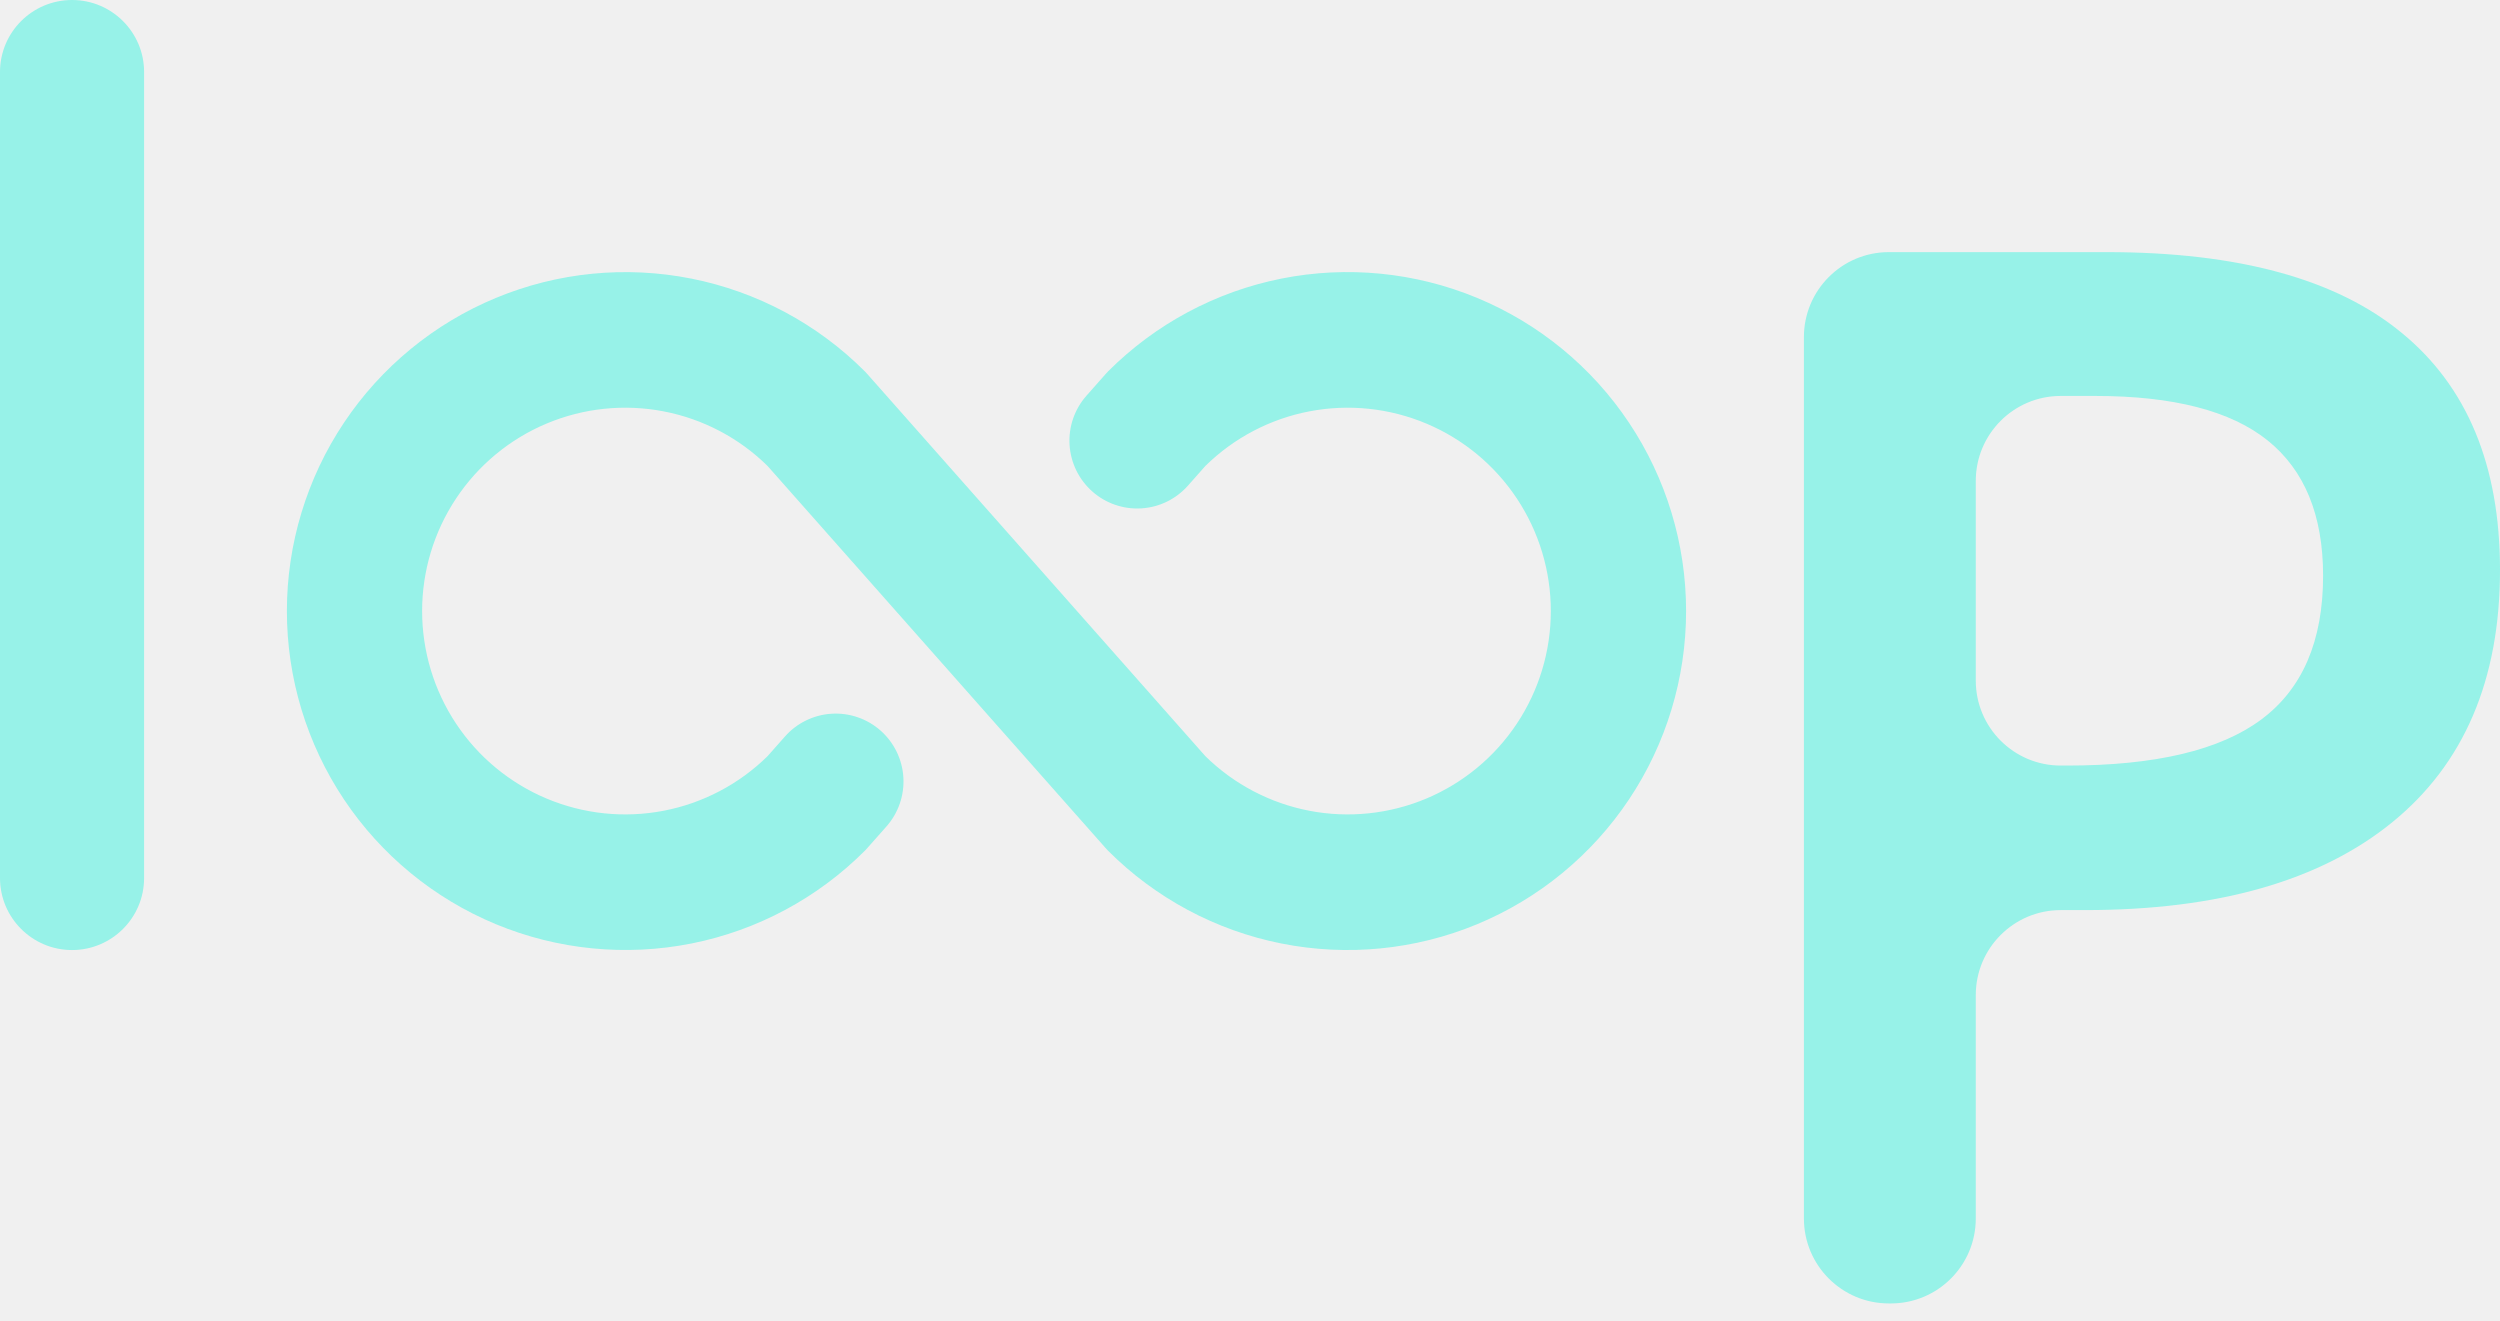
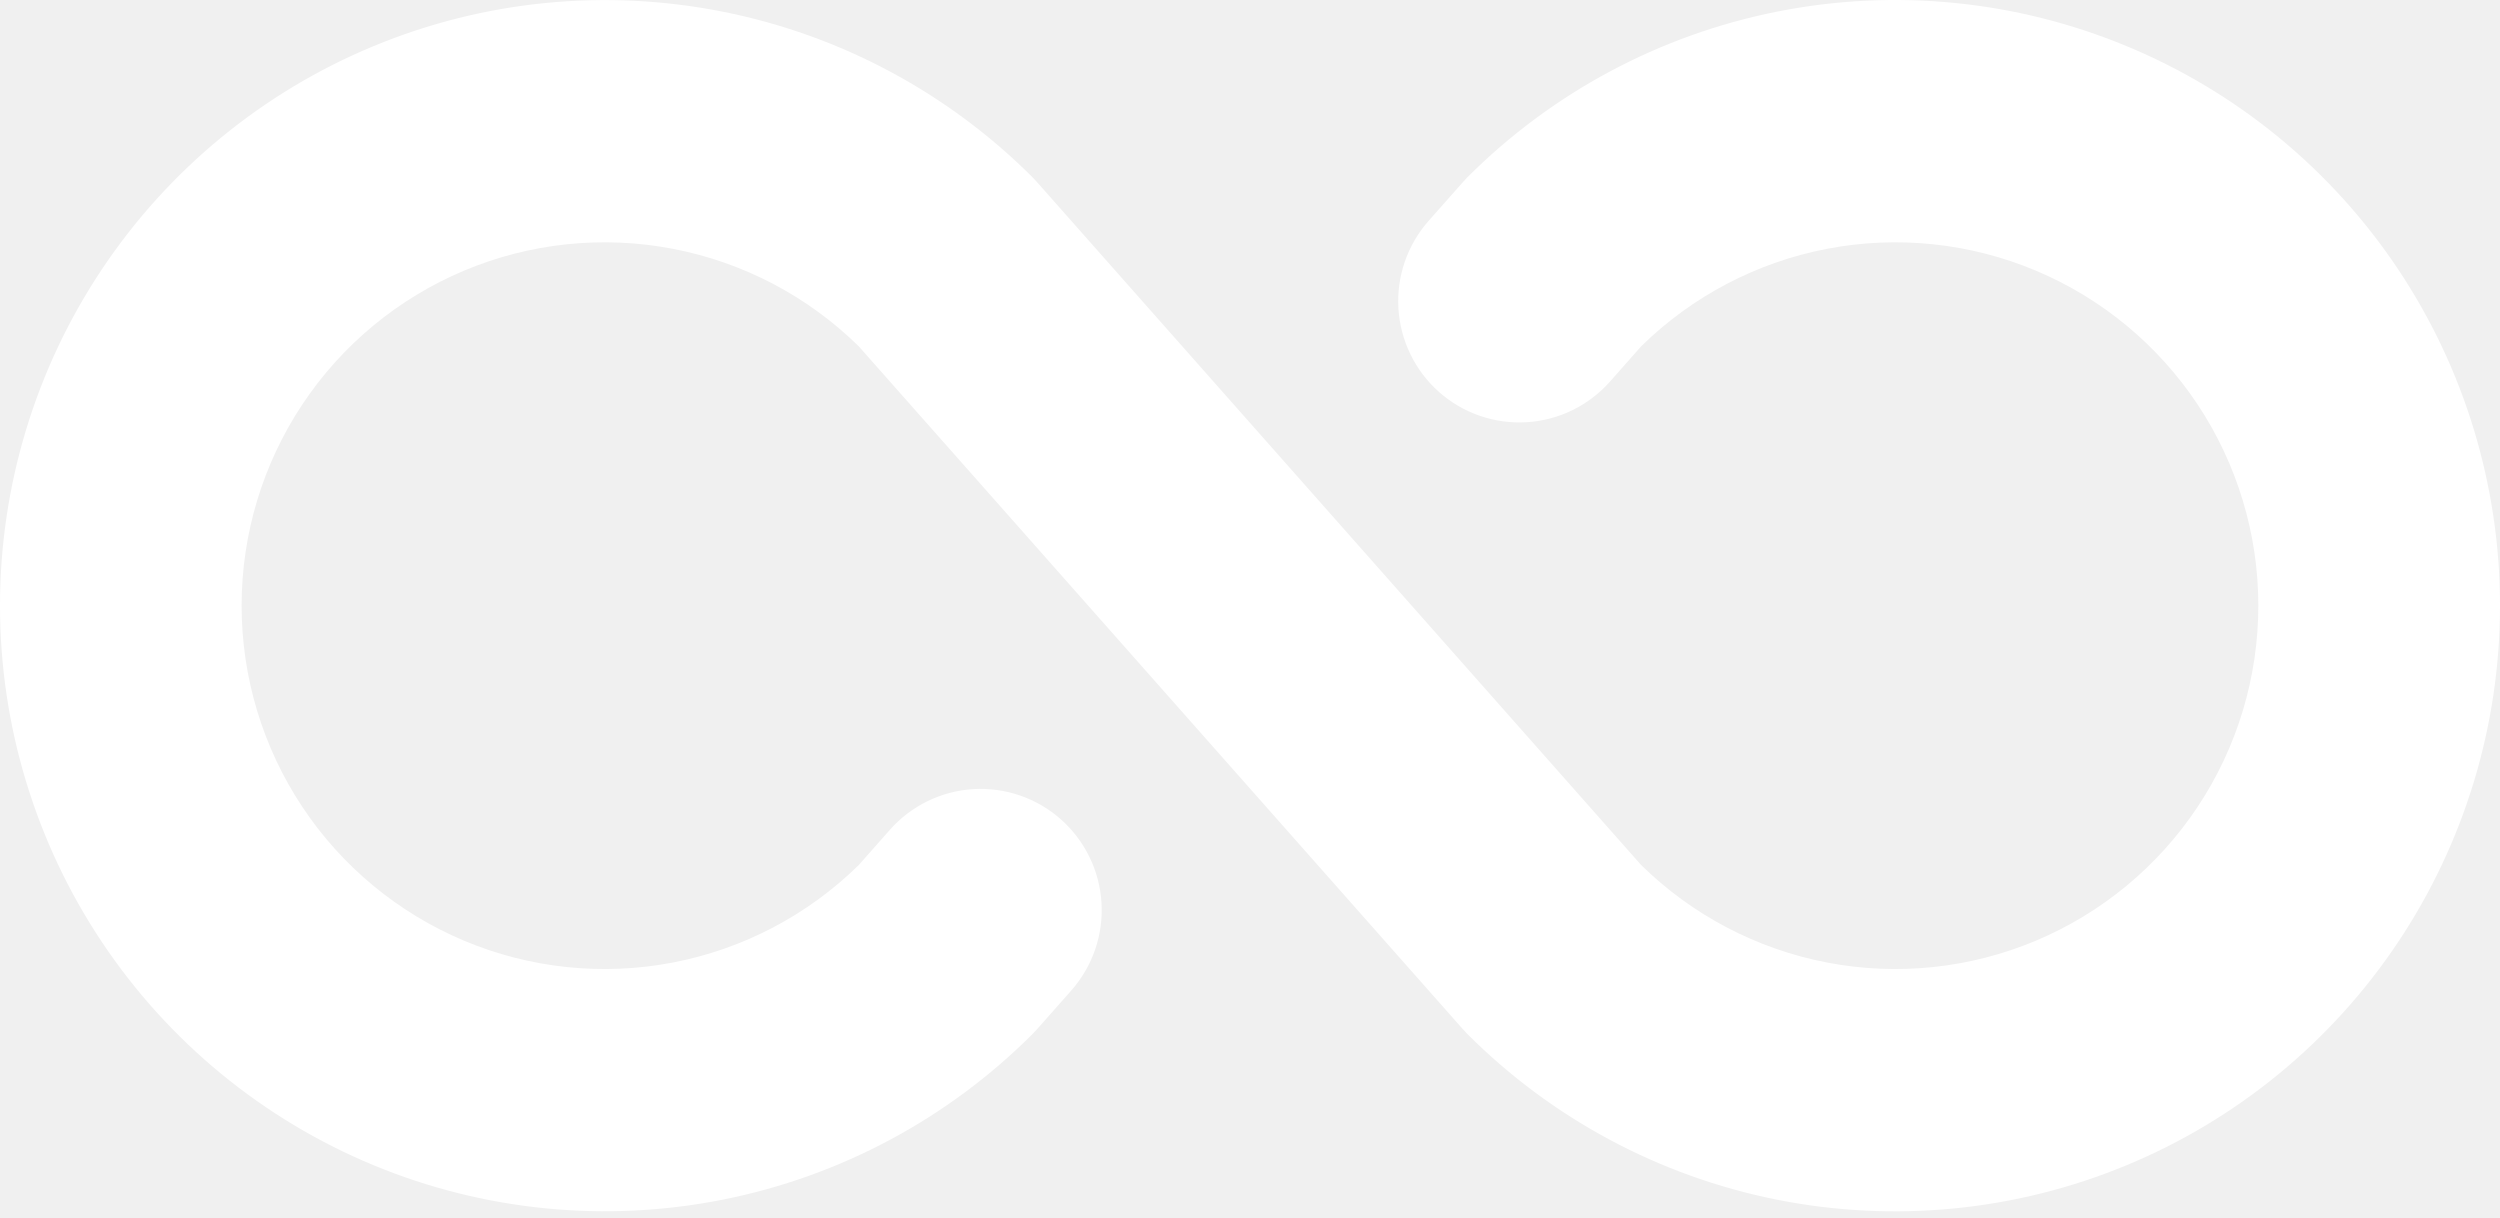
- <svg xmlns="http://www.w3.org/2000/svg" width="106" height="56" viewBox="0 0 106 56" fill="none">
-   <path d="M71.49 25.909C71.49 28.751 70.648 31.53 69.071 33.894C67.494 36.257 65.252 38.1 62.628 39.188C60.005 40.275 57.118 40.56 54.334 40.005C51.549 39.451 48.991 38.082 46.983 36.072L46.866 35.945L32.544 19.756C31.334 18.566 29.799 17.76 28.132 17.441C26.466 17.121 24.742 17.301 23.178 17.958C21.613 18.615 20.277 19.72 19.338 21.135C18.399 22.549 17.898 24.21 17.898 25.909C17.898 27.607 18.399 29.268 19.338 30.683C20.277 32.097 21.613 33.203 23.178 33.86C24.742 34.517 26.466 34.697 28.132 34.377C29.799 34.057 31.334 33.252 32.544 32.062L33.281 31.229C33.531 30.945 33.834 30.714 34.173 30.549C34.513 30.383 34.881 30.285 35.258 30.262C35.634 30.239 36.012 30.29 36.369 30.413C36.726 30.536 37.055 30.728 37.338 30.978C37.62 31.228 37.851 31.532 38.017 31.871C38.182 32.211 38.28 32.58 38.303 32.957C38.326 33.334 38.275 33.712 38.152 34.069C38.029 34.426 37.838 34.756 37.588 35.039L36.786 35.945L36.669 36.072C34.661 38.081 32.103 39.45 29.319 40.004C26.534 40.558 23.648 40.273 21.025 39.186C18.402 38.098 16.16 36.256 14.583 33.893C13.006 31.529 12.164 28.751 12.164 25.909C12.164 23.067 13.006 20.288 14.583 17.925C16.16 15.562 18.402 13.72 21.025 12.632C23.648 11.544 26.534 11.259 29.319 11.814C32.103 12.368 34.661 13.737 36.669 15.746L36.786 15.873L51.108 32.062C52.319 33.252 53.854 34.057 55.52 34.377C57.186 34.697 58.91 34.517 60.474 33.86C62.039 33.203 63.375 32.097 64.314 30.683C65.254 29.268 65.755 27.607 65.755 25.909C65.755 24.21 65.254 22.549 64.314 21.135C63.375 19.72 62.039 18.615 60.474 17.958C58.91 17.301 57.186 17.121 55.52 17.441C53.854 17.76 52.319 18.566 51.108 19.756L50.371 20.589C50.121 20.872 49.818 21.103 49.479 21.269C49.14 21.435 48.771 21.532 48.395 21.555C48.018 21.579 47.64 21.527 47.283 21.404C46.926 21.282 46.597 21.09 46.315 20.84C46.032 20.589 45.801 20.286 45.635 19.946C45.47 19.607 45.373 19.238 45.349 18.861C45.326 18.484 45.377 18.106 45.5 17.748C45.623 17.391 45.815 17.062 46.065 16.779L46.866 15.873L46.983 15.746C48.991 13.736 51.549 12.367 54.334 11.812C57.118 11.258 60.005 11.542 62.628 12.63C65.252 13.718 67.494 15.56 69.071 17.924C70.648 20.288 71.49 23.066 71.49 25.909Z" fill="#97F2E8" />
-   <path d="M6.11 37.227C6.11 38.914 4.742 40.282 3.055 40.282C1.368 40.282 0 38.914 0 37.227V3.055C0 1.368 1.368 0 3.055 0C4.742 0 6.11 1.368 6.11 3.055V37.227Z" fill="#97F2E8" />
-   <path d="M106 24.166C106 28.821 104.475 32.389 101.427 34.868C98.378 37.348 94.038 38.588 88.407 38.588H87.375C85.386 38.588 83.773 40.201 83.773 42.19V51.664C83.773 53.653 82.161 55.266 80.171 55.266H80.088C78.099 55.266 76.486 53.653 76.486 51.664V14.292C76.486 12.303 78.099 10.69 80.088 10.69H89.322C94.892 10.69 99.058 11.828 101.823 14.105C104.608 16.381 106 19.735 106 24.166ZM83.773 28.858C83.773 30.847 85.386 32.46 87.375 32.46H87.645C91.385 32.46 94.129 31.809 95.877 30.508C97.626 29.207 98.499 27.175 98.499 24.41C98.499 21.849 97.717 19.939 96.152 18.678C94.587 17.418 92.147 16.788 88.834 16.788H87.375C85.386 16.788 83.773 18.401 83.773 20.39V28.858Z" fill="#97F2E8" />
+ <svg xmlns="http://www.w3.org/2000/svg" width="76" height="37" viewBox="0 0 76 37" fill="none">
+   <path d="M76 18.412C76 22.054 74.922 25.614 72.901 28.642C70.881 31.67 68.008 34.03 64.648 35.423C61.287 36.817 57.589 37.181 54.022 36.471C50.454 35.76 47.177 34.007 44.605 31.431L44.455 31.269L26.108 10.53C24.557 9.005 22.591 7.974 20.456 7.564C18.321 7.154 16.113 7.385 14.109 8.227C12.105 9.069 10.393 10.485 9.19 12.297C7.987 14.109 7.345 16.236 7.345 18.412C7.345 20.588 7.987 22.716 9.19 24.528C10.393 26.34 12.105 27.756 14.109 28.598C16.113 29.44 18.321 29.671 20.456 29.261C22.591 28.851 24.557 27.819 26.108 26.295L27.052 25.227C27.372 24.864 27.761 24.569 28.195 24.356C28.63 24.144 29.102 24.019 29.584 23.989C30.067 23.96 30.551 24.025 31.008 24.183C31.465 24.34 31.887 24.586 32.249 24.907C32.611 25.227 32.907 25.616 33.119 26.051C33.331 26.486 33.456 26.958 33.485 27.441C33.515 27.924 33.45 28.409 33.292 28.866C33.135 29.324 32.889 29.746 32.569 30.109L31.543 31.269L31.392 31.431C28.82 34.006 25.544 35.759 21.976 36.469C18.409 37.179 14.712 36.814 11.352 35.421C7.992 34.027 5.12 31.668 3.099 28.64C1.078 25.613 0 22.053 0 18.412C0 14.771 1.078 11.212 3.099 8.185C5.12 5.157 7.992 2.797 11.352 1.404C14.712 0.01 18.409 -0.354 21.976 0.356C25.544 1.066 28.82 2.819 31.392 5.393L31.543 5.556L49.889 26.295C51.441 27.819 53.407 28.851 55.542 29.261C57.676 29.671 59.884 29.44 61.889 28.598C63.893 27.756 65.604 26.34 66.808 24.528C68.011 22.716 68.653 20.588 68.653 18.412C68.653 16.236 68.011 14.109 66.808 12.297C65.604 10.485 63.893 9.069 61.889 8.227C59.884 7.385 57.676 7.154 55.542 7.564C53.407 7.974 51.441 9.005 49.889 10.53L48.946 11.598C48.625 11.96 48.237 12.256 47.802 12.469C47.368 12.681 46.896 12.806 46.413 12.835C45.931 12.865 45.447 12.799 44.99 12.642C44.533 12.485 44.111 12.239 43.749 11.918C43.386 11.598 43.091 11.209 42.879 10.774C42.667 10.339 42.542 9.866 42.512 9.383C42.483 8.9 42.548 8.416 42.705 7.958C42.863 7.501 43.108 7.078 43.428 6.716L44.455 5.556L44.605 5.393C47.177 2.818 50.454 1.064 54.022 0.354C57.589 -0.357 61.287 0.008 64.648 1.402C68.008 2.795 70.881 5.155 72.901 8.183C74.922 11.211 76 14.771 76 18.412Z" fill="white" />
</svg>
